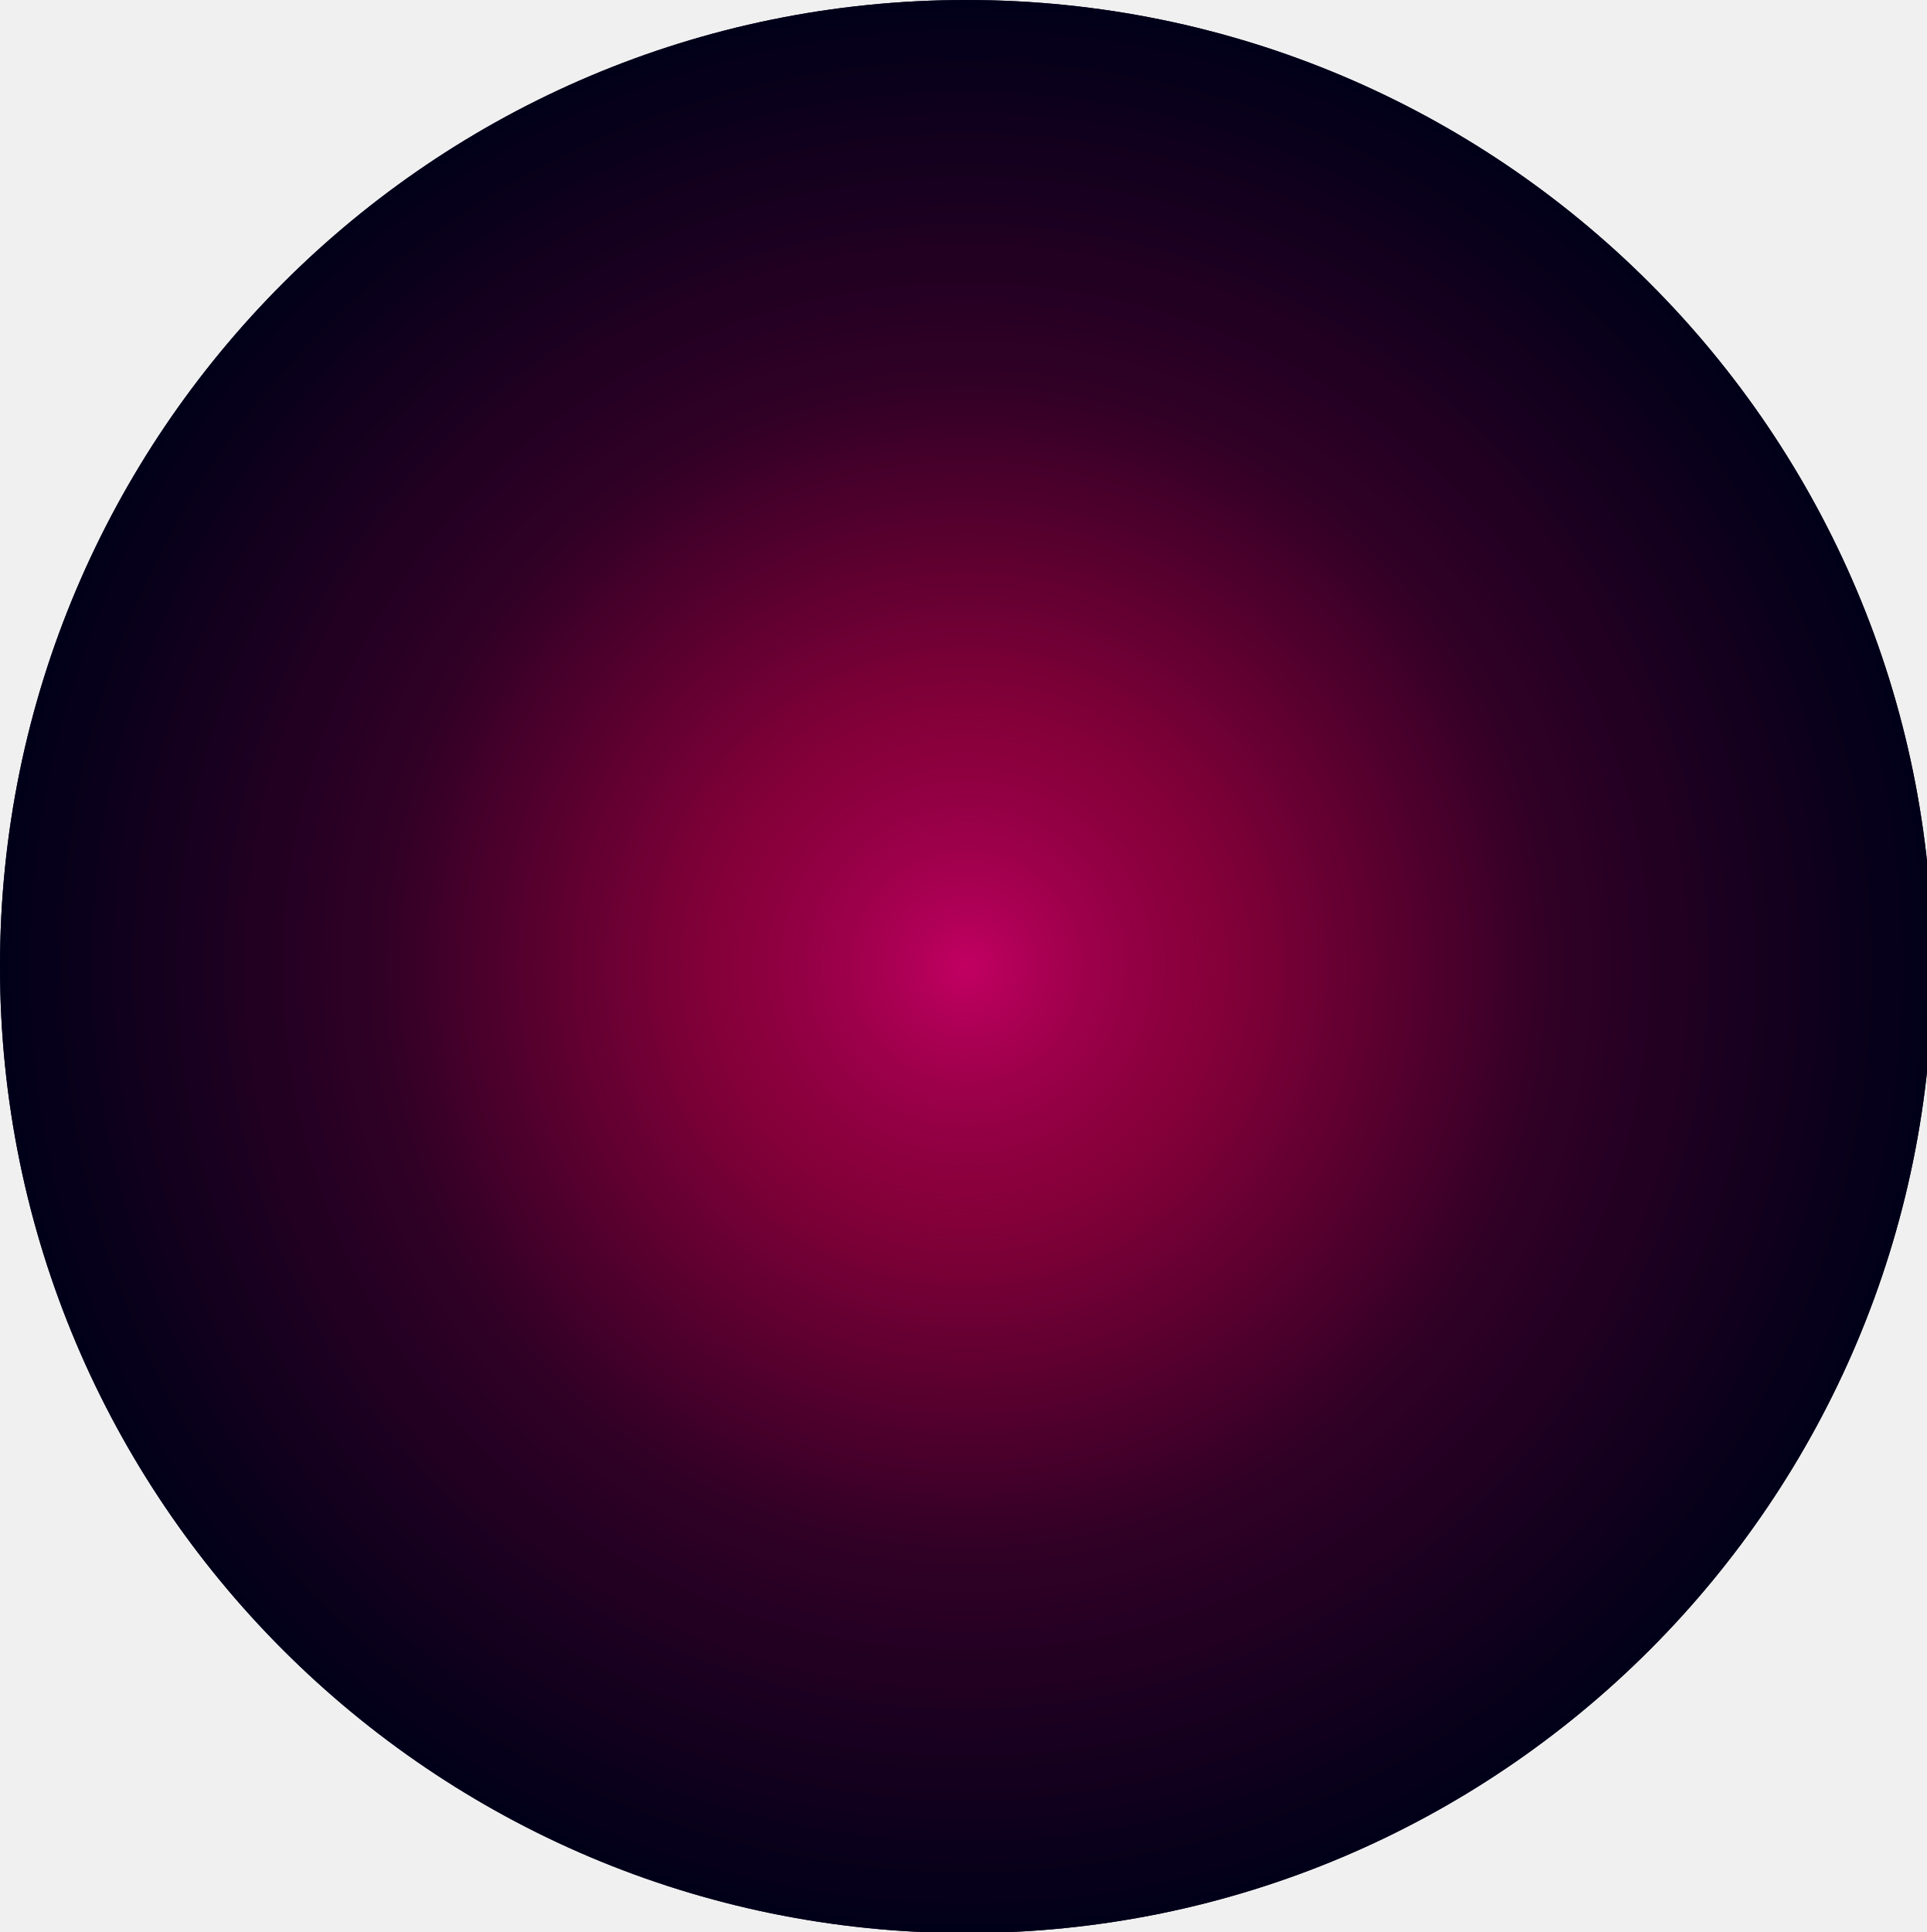
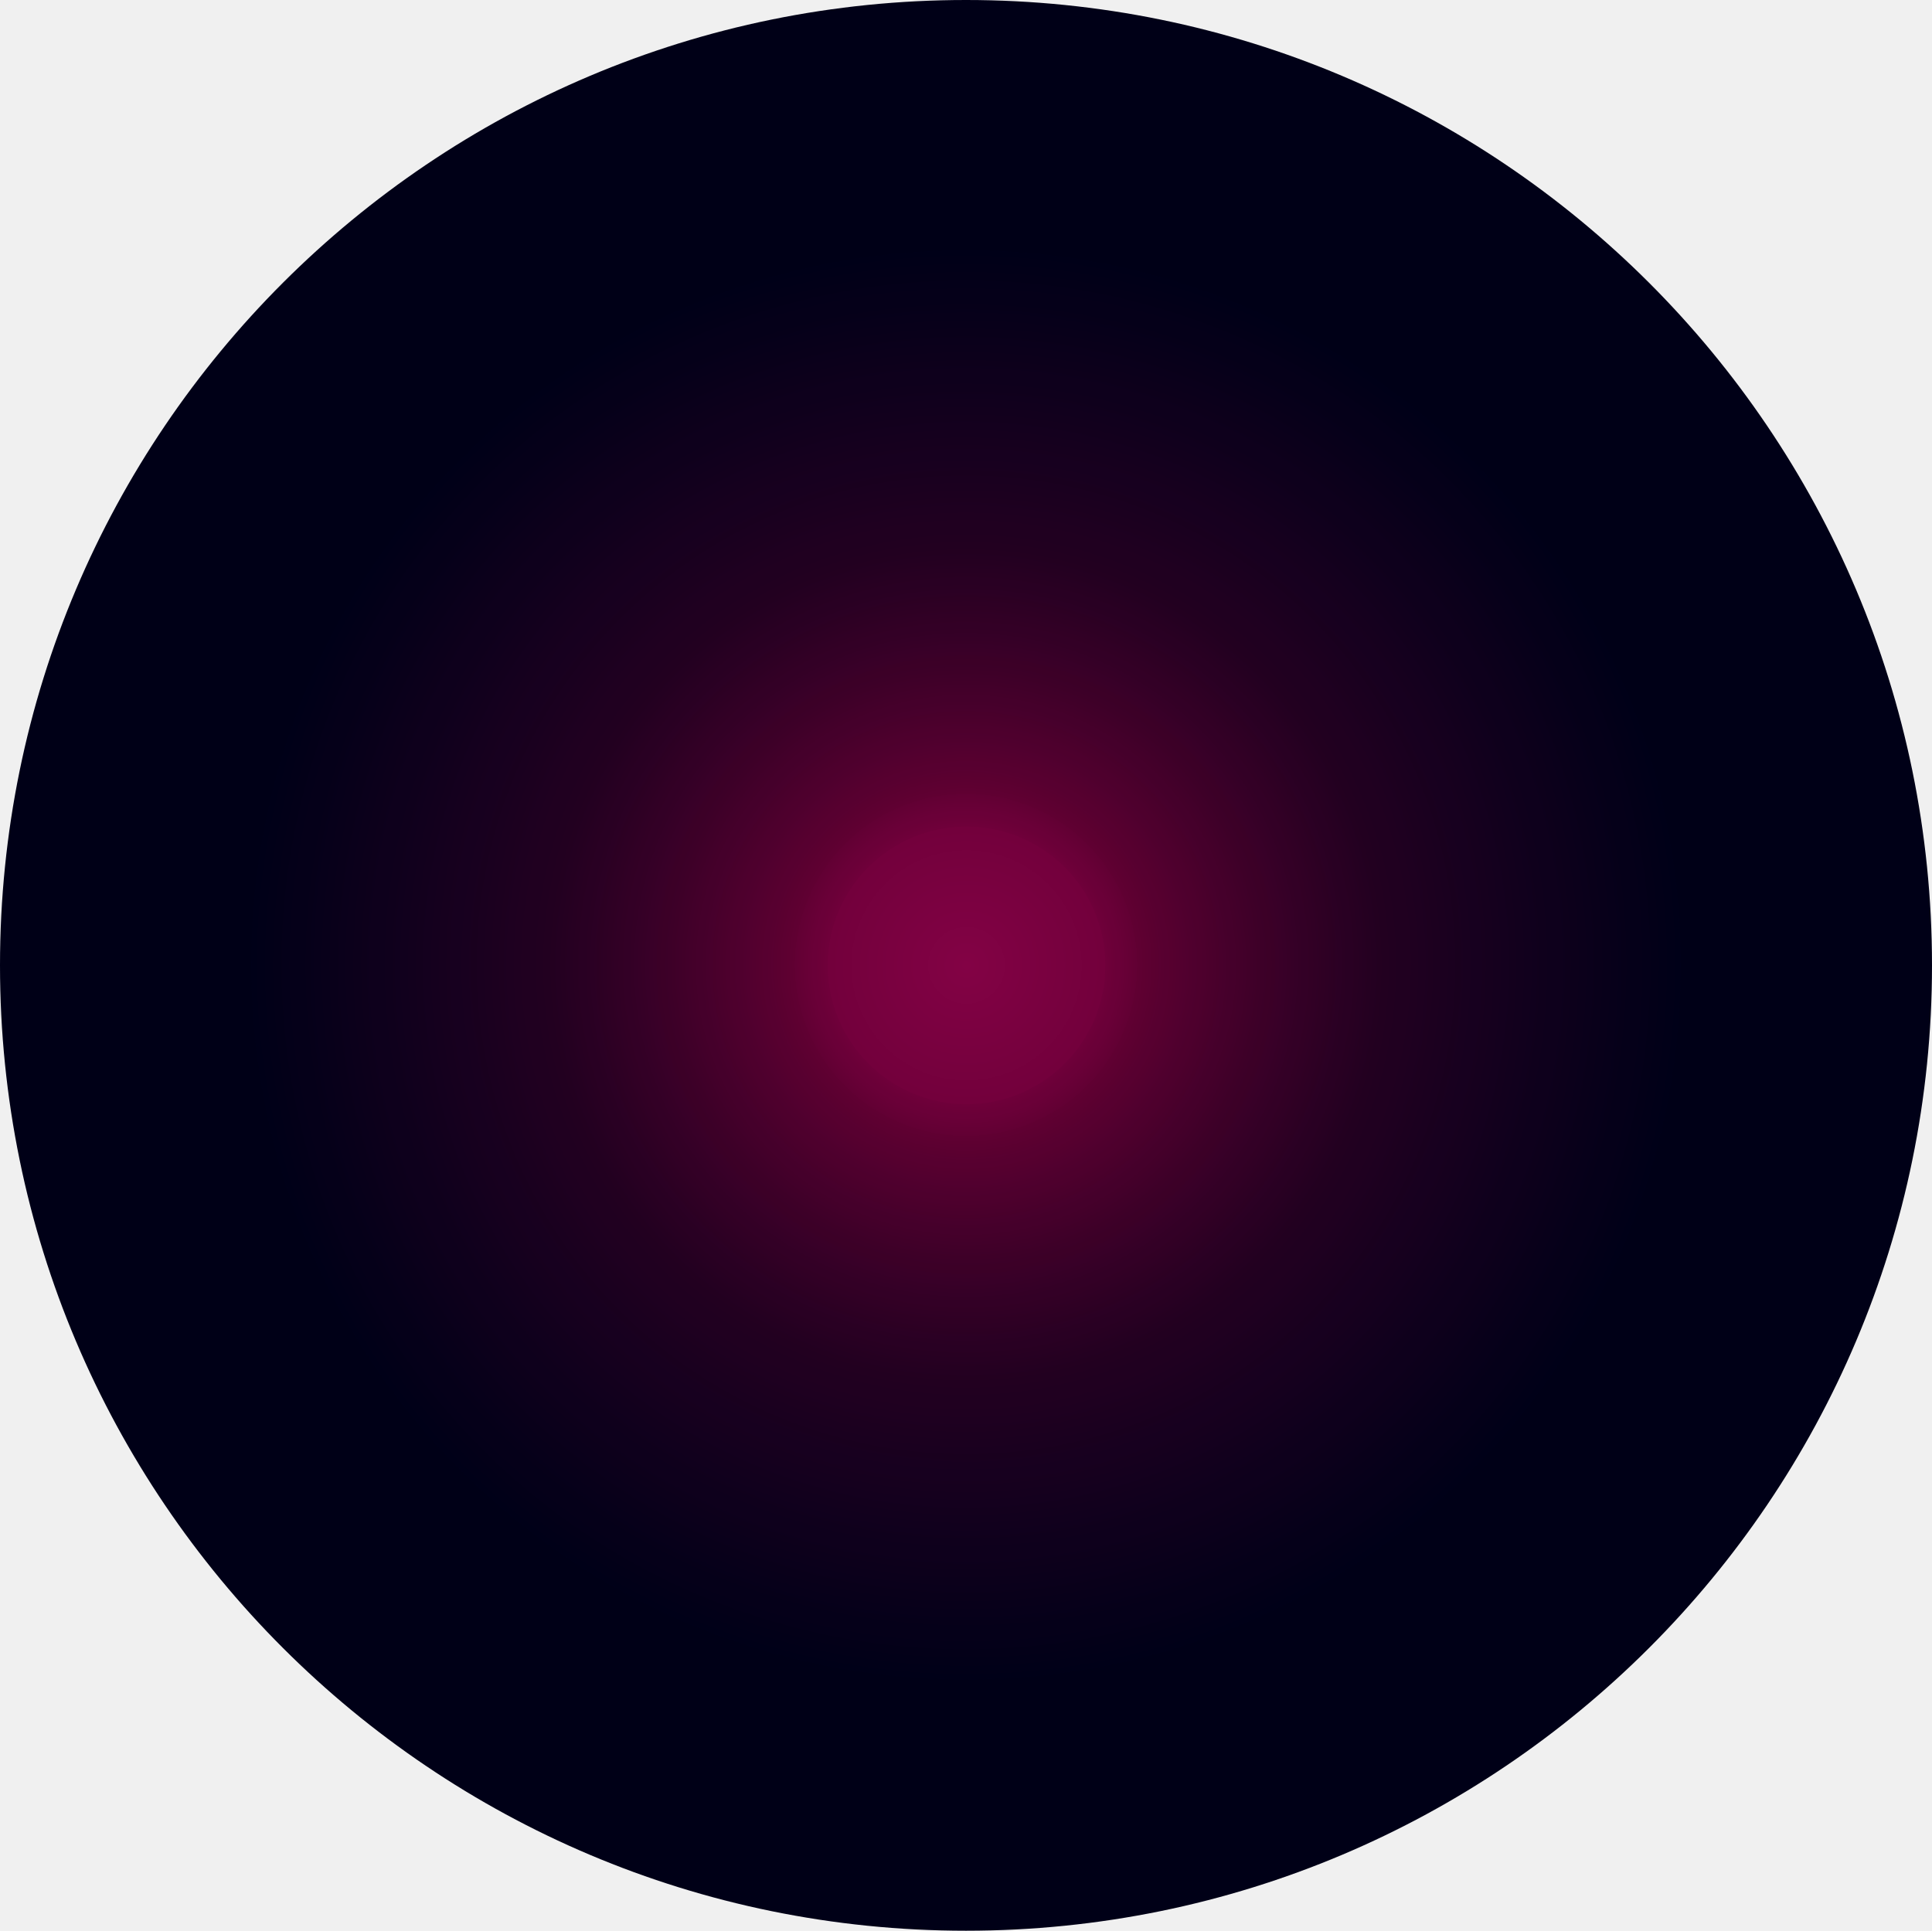
- <svg xmlns="http://www.w3.org/2000/svg" width="1830" height="1835" viewBox="0 0 1830 1835" fill="none">
-   <path d="M918 1836C1425 1836 1836 1425 1836 918C1836 411.003 1425 0 918 0C411.003 0 0 411.003 0 918C0 1425 411.003 1836 918 1836Z" fill="#00001A" />
-   <path opacity="0.9" d="M918 1836C1425 1836 1836 1425 1836 918C1836 411.003 1425 0 918 0C411.003 0 0 411.003 0 918C0 1425 411.003 1836 918 1836Z" fill="url(#paint0_radial)" />
-   <path opacity="0.9" d="M918 1836C1425 1836 1836 1425 1836 918C1836 411.003 1425 0 918 0C411.003 0 0 411.003 0 918C0 1425 411.003 1836 918 1836Z" fill="url(#paint1_radial)" />
+ <svg xmlns="http://www.w3.org/2000/svg" width="1837" height="1836" viewBox="0 0 1837 1836" fill="none">
+   <g clip-path="url(#clip0)">
+     <path d="M0 918C0 1424.99 411.218 1836 918.5 1836C1425.78 1836 1837 1424.99 1837 918C1837 411.007 1425.77 0 918.5 0C411.233 0 0 411.007 0 918ZM1039.69 918C1039.69 984.942 985.422 1039.22 918.5 1039.22C851.577 1039.22 797.314 984.942 797.314 918C797.314 851.058 851.577 796.779 918.5 796.779C985.422 796.779 1039.69 851.058 1039.69 918Z" fill="#000017" />
+     <circle opacity="0.9" cx="919" cy="918" r="132" fill="#000017" />
+     <path opacity="0.9" d="M918.5 238C543.22 238 239 542.22 239 917.5C239 1292.78 543.22 1597 918.5 1597C1293.78 1597 1598 1292.78 1598 917.5C1598 542.22 1293.78 238 918.5 238ZM916.235 1040.9C849.342 1040.9 795.103 986.658 795.103 919.765C795.103 852.872 849.342 798.633 916.235 798.633C983.128 798.633 1037.37 852.872 1037.37 919.765C1037.37 986.658 983.128 1040.9 916.235 1040.9Z" fill="url(#paint0_radial)" />
+     <circle cx="919" cy="918" r="132" fill="url(#paint1_radial)" />
+   </g>
  <defs>
-     <radialGradient id="paint0_radial" cx="0" cy="0" r="1" gradientUnits="userSpaceOnUse" gradientTransform="translate(918 918) rotate(90) scale(918)">
-       <stop />
-       <stop offset="0.25" stop-color="#D7003B" stop-opacity="0.87" />
-       <stop offset="0.599" stop-color="#3B0028" stop-opacity="0.66" />
+     <radialGradient id="paint0_radial" cx="0" cy="0" r="1" gradientUnits="userSpaceOnUse" gradientTransform="translate(918.5 917.5) scale(679.5)">
+       <stop stop-color="#D7006C" stop-opacity="0.86" />
+       <stop offset="0.24" stop-color="#7D003B" stop-opacity="0.87" />
+       <stop offset="0.24" stop-color="#7C003B" stop-opacity="0.867" />
+       <stop offset="0.24" stop-color="#7B003A" stop-opacity="0.864" />
+       <stop offset="0.578" stop-color="#3B0028" stop-opacity="0.66" />
      <stop offset="1" stop-color="#000019" stop-opacity="0.62" />
    </radialGradient>
-     <radialGradient id="paint1_radial" cx="0" cy="0" r="1" gradientUnits="userSpaceOnUse" gradientTransform="translate(918 918) rotate(90) scale(918)">
-       <stop stop-color="#D7006C" />
-       <stop offset="0.25" stop-color="#7D003B" stop-opacity="0.87" />
-       <stop offset="0.599" stop-color="#3B0028" stop-opacity="0.66" />
-       <stop offset="1" stop-color="#000019" stop-opacity="0.62" />
+     <radialGradient id="paint1_radial" cx="0" cy="0" r="1" gradientUnits="userSpaceOnUse" gradientTransform="translate(919 918) rotate(90) scale(146)">
+       <stop stop-color="#830245" />
+       <stop offset="1" stop-color="#71003B" />
    </radialGradient>
+     <clipPath id="clip0">
+       <rect width="1837" height="1836" fill="white" />
+     </clipPath>
  </defs>
</svg>
